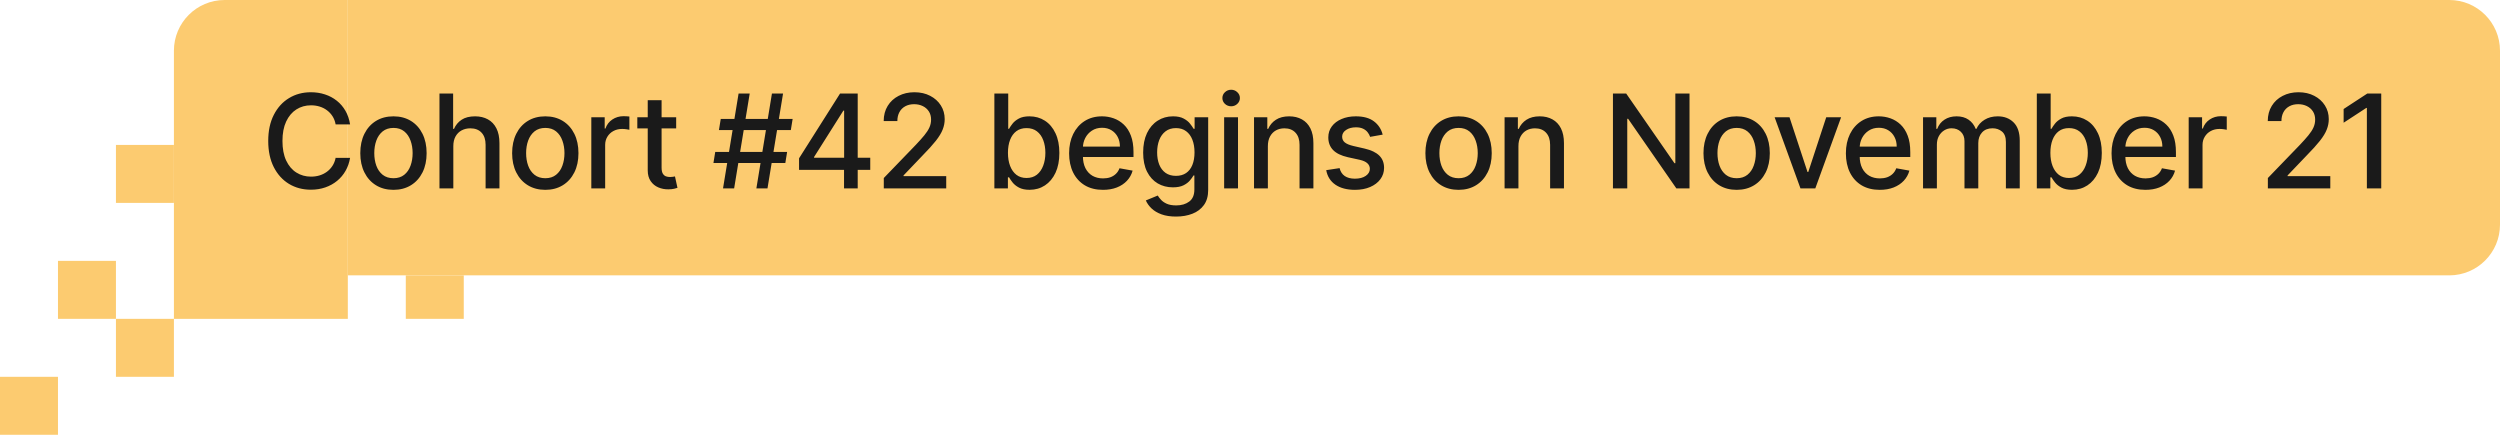
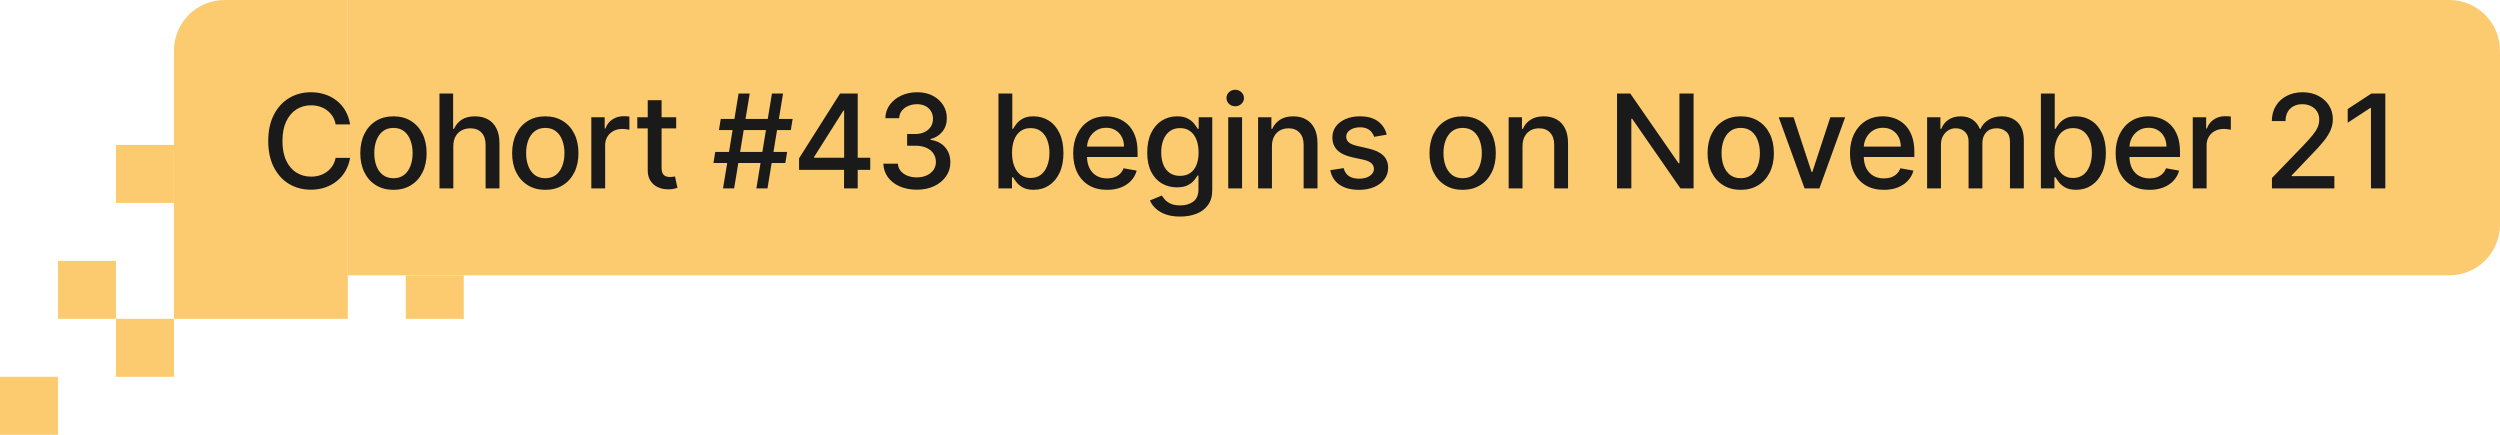
<svg xmlns="http://www.w3.org/2000/svg" width="345" height="60" viewBox="0 0 345 60" fill="none">
  <rect y="52" width="8" height="8" fill="#FCCB70" />
  <rect x="16" y="44" width="8" height="8" fill="#FCCB70" />
  <rect x="16" y="20" width="8" height="8" fill="#FCCB70" />
  <rect x="56" y="38" width="8" height="6" fill="#FCCB70" />
  <rect x="8" y="36" width="8" height="8" fill="#FCCB70" />
  <path d="M24 7C24 3.134 27.134 0 31 0H48V44H24V7Z" fill="#FCCB70" />
  <path d="M48 0H338C341.866 0 345 3.134 345 7V31C345 34.866 341.866 38 338 38H48V0Z" fill="#FCCB70" />
-   <path d="M48.311 17.166H46.317C46.24 16.74 46.097 16.365 45.889 16.041C45.68 15.717 45.424 15.443 45.121 15.217C44.819 14.991 44.48 14.82 44.105 14.705C43.734 14.59 43.34 14.533 42.923 14.533C42.168 14.533 41.493 14.722 40.896 15.102C40.304 15.481 39.835 16.037 39.49 16.77C39.149 17.503 38.979 18.398 38.979 19.454C38.979 20.52 39.149 21.419 39.49 22.152C39.835 22.885 40.306 23.439 40.903 23.814C41.499 24.189 42.17 24.376 42.916 24.376C43.33 24.376 43.722 24.321 44.092 24.21C44.467 24.095 44.806 23.927 45.109 23.705C45.411 23.484 45.667 23.213 45.876 22.893C46.089 22.57 46.236 22.199 46.317 21.781L48.311 21.788C48.205 22.431 47.998 23.023 47.691 23.565C47.389 24.102 46.999 24.566 46.521 24.958C46.048 25.346 45.507 25.646 44.898 25.859C44.288 26.072 43.624 26.179 42.903 26.179C41.77 26.179 40.76 25.91 39.874 25.374C38.987 24.832 38.288 24.059 37.777 23.053C37.27 22.048 37.016 20.848 37.016 19.454C37.016 18.057 37.272 16.857 37.783 15.856C38.295 14.85 38.994 14.079 39.88 13.542C40.766 13.001 41.774 12.73 42.903 12.73C43.598 12.73 44.246 12.83 44.847 13.03C45.452 13.227 45.995 13.516 46.477 13.9C46.958 14.279 47.356 14.744 47.672 15.293C47.987 15.839 48.2 16.463 48.311 17.166ZM54.297 26.198C53.376 26.198 52.573 25.987 51.887 25.565C51.201 25.143 50.668 24.553 50.289 23.795C49.91 23.036 49.72 22.15 49.72 21.136C49.72 20.117 49.91 19.227 50.289 18.464C50.668 17.701 51.201 17.109 51.887 16.687C52.573 16.265 53.376 16.054 54.297 16.054C55.217 16.054 56.02 16.265 56.707 16.687C57.393 17.109 57.925 17.701 58.305 18.464C58.684 19.227 58.873 20.117 58.873 21.136C58.873 22.15 58.684 23.036 58.305 23.795C57.925 24.553 57.393 25.143 56.707 25.565C56.02 25.987 55.217 26.198 54.297 26.198ZM54.303 24.594C54.9 24.594 55.394 24.436 55.786 24.121C56.178 23.805 56.468 23.386 56.655 22.861C56.847 22.337 56.943 21.76 56.943 21.129C56.943 20.503 56.847 19.928 56.655 19.403C56.468 18.875 56.178 18.451 55.786 18.131C55.394 17.812 54.9 17.652 54.303 17.652C53.702 17.652 53.204 17.812 52.807 18.131C52.415 18.451 52.123 18.875 51.932 19.403C51.744 19.928 51.651 20.503 51.651 21.129C51.651 21.76 51.744 22.337 51.932 22.861C52.123 23.386 52.415 23.805 52.807 24.121C53.204 24.436 53.702 24.594 54.303 24.594ZM62.558 20.171V26H60.647V12.909H62.532V17.78H62.654C62.884 17.251 63.236 16.832 63.709 16.521C64.182 16.209 64.799 16.054 65.562 16.054C66.236 16.054 66.824 16.192 67.326 16.47C67.834 16.746 68.226 17.16 68.503 17.709C68.784 18.255 68.924 18.937 68.924 19.755V26H67.013V19.985C67.013 19.265 66.828 18.707 66.457 18.31C66.087 17.91 65.571 17.709 64.91 17.709C64.459 17.709 64.054 17.805 63.696 17.997C63.342 18.189 63.063 18.47 62.858 18.841C62.658 19.207 62.558 19.651 62.558 20.171ZM75.251 26.198C74.33 26.198 73.527 25.987 72.841 25.565C72.155 25.143 71.622 24.553 71.243 23.795C70.864 23.036 70.674 22.15 70.674 21.136C70.674 20.117 70.864 19.227 71.243 18.464C71.622 17.701 72.155 17.109 72.841 16.687C73.527 16.265 74.33 16.054 75.251 16.054C76.171 16.054 76.974 16.265 77.66 16.687C78.347 17.109 78.879 17.701 79.258 18.464C79.638 19.227 79.827 20.117 79.827 21.136C79.827 22.15 79.638 23.036 79.258 23.795C78.879 24.553 78.347 25.143 77.66 25.565C76.974 25.987 76.171 26.198 75.251 26.198ZM75.257 24.594C75.854 24.594 76.348 24.436 76.74 24.121C77.132 23.805 77.422 23.386 77.609 22.861C77.801 22.337 77.897 21.76 77.897 21.129C77.897 20.503 77.801 19.928 77.609 19.403C77.422 18.875 77.132 18.451 76.74 18.131C76.348 17.812 75.854 17.652 75.257 17.652C74.656 17.652 74.158 17.812 73.761 18.131C73.369 18.451 73.077 18.875 72.886 19.403C72.698 19.928 72.604 20.503 72.604 21.129C72.604 21.76 72.698 22.337 72.886 22.861C73.077 23.386 73.369 23.805 73.761 24.121C74.158 24.436 74.656 24.594 75.257 24.594ZM81.601 26V16.182H83.448V17.741H83.55C83.729 17.213 84.045 16.798 84.496 16.495C84.952 16.188 85.468 16.035 86.043 16.035C86.162 16.035 86.303 16.039 86.465 16.048C86.631 16.056 86.761 16.067 86.855 16.079V17.908C86.778 17.886 86.642 17.863 86.446 17.837C86.25 17.808 86.054 17.793 85.858 17.793C85.406 17.793 85.003 17.889 84.65 18.08C84.3 18.268 84.023 18.53 83.819 18.866C83.614 19.199 83.512 19.578 83.512 20.004V26H81.601ZM93.312 16.182V17.716H87.949V16.182H93.312ZM89.387 13.829H91.299V23.117C91.299 23.488 91.354 23.767 91.465 23.954C91.576 24.138 91.718 24.264 91.893 24.332C92.072 24.396 92.266 24.428 92.475 24.428C92.628 24.428 92.762 24.417 92.877 24.396C92.992 24.374 93.082 24.357 93.146 24.345L93.491 25.923C93.38 25.966 93.222 26.009 93.018 26.051C92.814 26.098 92.558 26.124 92.251 26.128C91.748 26.136 91.279 26.047 90.845 25.859C90.41 25.672 90.058 25.382 89.79 24.99C89.522 24.598 89.387 24.106 89.387 23.514V13.829ZM104.379 26L106.527 12.909H108.061L105.913 26H104.379ZM98.454 22.497L98.703 20.963H108.623L108.374 22.497H98.454ZM99.777 26L101.924 12.909H103.459L101.311 26H99.777ZM99.214 17.946L99.463 16.412H109.384L109.135 17.946H99.214ZM110.27 23.443V21.845L115.927 12.909H117.187V15.261H116.388L112.341 21.666V21.768H120.095V23.443H110.27ZM116.477 26V22.957L116.49 22.229V12.909H118.363V26H116.477ZM121.963 26V24.568L126.392 19.979C126.865 19.48 127.255 19.043 127.562 18.668C127.873 18.289 128.105 17.929 128.259 17.588C128.412 17.247 128.489 16.885 128.489 16.501C128.489 16.067 128.387 15.692 128.182 15.376C127.978 15.057 127.698 14.812 127.345 14.641C126.991 14.467 126.593 14.379 126.149 14.379C125.681 14.379 125.272 14.475 124.922 14.667C124.573 14.859 124.304 15.129 124.117 15.479C123.929 15.828 123.835 16.237 123.835 16.706H121.95C121.95 15.909 122.133 15.212 122.5 14.616C122.866 14.019 123.369 13.557 124.008 13.229C124.647 12.896 125.374 12.73 126.188 12.73C127.01 12.73 127.735 12.894 128.361 13.222C128.992 13.546 129.484 13.989 129.838 14.552C130.191 15.11 130.368 15.741 130.368 16.444C130.368 16.93 130.277 17.405 130.093 17.869C129.914 18.334 129.601 18.852 129.154 19.423C128.706 19.989 128.084 20.678 127.287 21.487L124.686 24.21V24.306H130.579V26H121.963ZM137.224 26V12.909H139.136V17.773H139.251C139.361 17.569 139.521 17.332 139.73 17.064C139.939 16.796 140.229 16.561 140.599 16.361C140.97 16.156 141.46 16.054 142.069 16.054C142.862 16.054 143.569 16.254 144.192 16.655C144.814 17.055 145.302 17.633 145.655 18.387C146.013 19.141 146.192 20.049 146.192 21.11C146.192 22.171 146.015 23.081 145.662 23.84C145.308 24.594 144.822 25.175 144.204 25.584C143.587 25.989 142.881 26.192 142.089 26.192C141.492 26.192 141.004 26.092 140.625 25.891C140.25 25.691 139.956 25.457 139.743 25.188C139.53 24.92 139.366 24.681 139.251 24.472H139.091V26H137.224ZM139.097 21.091C139.097 21.781 139.197 22.386 139.398 22.906C139.598 23.426 139.888 23.833 140.267 24.127C140.646 24.417 141.111 24.562 141.66 24.562C142.231 24.562 142.709 24.41 143.092 24.108C143.476 23.801 143.765 23.386 143.962 22.861C144.162 22.337 144.262 21.747 144.262 21.091C144.262 20.443 144.164 19.861 143.968 19.346C143.776 18.83 143.486 18.423 143.099 18.125C142.715 17.827 142.236 17.678 141.66 17.678C141.106 17.678 140.638 17.82 140.254 18.106C139.875 18.391 139.587 18.79 139.391 19.301C139.195 19.812 139.097 20.409 139.097 21.091ZM152.21 26.198C151.243 26.198 150.41 25.991 149.711 25.578C149.016 25.16 148.479 24.575 148.1 23.82C147.725 23.062 147.537 22.173 147.537 21.155C147.537 20.149 147.725 19.263 148.1 18.496C148.479 17.729 149.008 17.13 149.685 16.7C150.367 16.269 151.164 16.054 152.076 16.054C152.63 16.054 153.167 16.146 153.687 16.329C154.206 16.512 154.673 16.8 155.086 17.192C155.5 17.584 155.826 18.093 156.064 18.72C156.303 19.342 156.422 20.098 156.422 20.989V21.666H148.618V20.234H154.549C154.549 19.732 154.447 19.286 154.243 18.898C154.038 18.506 153.75 18.197 153.38 17.972C153.013 17.746 152.583 17.633 152.089 17.633C151.552 17.633 151.083 17.765 150.682 18.029C150.286 18.289 149.979 18.63 149.762 19.052C149.549 19.47 149.442 19.923 149.442 20.413V21.532C149.442 22.188 149.557 22.746 149.787 23.207C150.022 23.667 150.348 24.018 150.765 24.261C151.183 24.5 151.671 24.619 152.229 24.619C152.591 24.619 152.922 24.568 153.22 24.466C153.518 24.359 153.776 24.202 153.993 23.993C154.211 23.784 154.377 23.526 154.492 23.22L156.301 23.546C156.156 24.078 155.896 24.545 155.521 24.945C155.15 25.342 154.684 25.651 154.121 25.872C153.563 26.09 152.926 26.198 152.21 26.198ZM162.299 29.886C161.52 29.886 160.848 29.784 160.286 29.579C159.728 29.375 159.272 29.104 158.918 28.768C158.564 28.431 158.3 28.062 158.125 27.662L159.768 26.984C159.883 27.172 160.037 27.37 160.228 27.579C160.424 27.792 160.689 27.973 161.021 28.122C161.358 28.271 161.79 28.346 162.319 28.346C163.043 28.346 163.642 28.169 164.115 27.815C164.588 27.466 164.824 26.908 164.824 26.141V24.21H164.703C164.588 24.419 164.422 24.651 164.204 24.907C163.991 25.163 163.697 25.384 163.322 25.572C162.947 25.759 162.459 25.853 161.858 25.853C161.083 25.853 160.384 25.672 159.762 25.31C159.144 24.943 158.654 24.404 158.292 23.692C157.934 22.977 157.755 22.097 157.755 21.053C157.755 20.009 157.932 19.114 158.285 18.368C158.643 17.622 159.133 17.051 159.755 16.655C160.378 16.254 161.083 16.054 161.871 16.054C162.481 16.054 162.973 16.156 163.348 16.361C163.723 16.561 164.015 16.796 164.223 17.064C164.436 17.332 164.601 17.569 164.716 17.773H164.856V16.182H166.729V26.217C166.729 27.061 166.533 27.754 166.141 28.295C165.749 28.836 165.218 29.236 164.549 29.496C163.885 29.756 163.135 29.886 162.299 29.886ZM162.28 24.268C162.83 24.268 163.294 24.14 163.674 23.884C164.057 23.624 164.347 23.254 164.543 22.772C164.743 22.286 164.843 21.704 164.843 21.027C164.843 20.366 164.745 19.785 164.549 19.282C164.353 18.779 164.066 18.387 163.686 18.106C163.307 17.82 162.838 17.678 162.28 17.678C161.705 17.678 161.226 17.827 160.842 18.125C160.458 18.419 160.169 18.82 159.973 19.327C159.781 19.834 159.685 20.401 159.685 21.027C159.685 21.671 159.783 22.235 159.979 22.721C160.175 23.207 160.465 23.586 160.848 23.859C161.236 24.131 161.713 24.268 162.28 24.268ZM168.932 26V16.182H170.844V26H168.932ZM169.898 14.667C169.565 14.667 169.28 14.556 169.041 14.335C168.807 14.109 168.689 13.84 168.689 13.529C168.689 13.214 168.807 12.945 169.041 12.724C169.28 12.498 169.565 12.385 169.898 12.385C170.23 12.385 170.513 12.498 170.748 12.724C170.986 12.945 171.106 13.214 171.106 13.529C171.106 13.84 170.986 14.109 170.748 14.335C170.513 14.556 170.23 14.667 169.898 14.667ZM174.966 20.171V26H173.055V16.182H174.889V17.78H175.011C175.237 17.26 175.59 16.842 176.072 16.527C176.558 16.212 177.169 16.054 177.906 16.054C178.575 16.054 179.161 16.195 179.664 16.476C180.167 16.753 180.557 17.166 180.834 17.716C181.111 18.266 181.249 18.945 181.249 19.755V26H179.338V19.985C179.338 19.273 179.153 18.717 178.782 18.317C178.411 17.912 177.902 17.709 177.254 17.709C176.811 17.709 176.417 17.805 176.072 17.997C175.731 18.189 175.46 18.47 175.26 18.841C175.064 19.207 174.966 19.651 174.966 20.171ZM190.81 18.579L189.078 18.886C189.005 18.664 188.89 18.453 188.732 18.253C188.579 18.053 188.37 17.889 188.106 17.761C187.842 17.633 187.511 17.569 187.115 17.569C186.574 17.569 186.122 17.69 185.76 17.933C185.398 18.172 185.217 18.481 185.217 18.86C185.217 19.188 185.338 19.452 185.581 19.653C185.824 19.853 186.216 20.017 186.757 20.145L188.317 20.503C189.22 20.712 189.894 21.033 190.337 21.468C190.78 21.903 191.002 22.467 191.002 23.162C191.002 23.75 190.831 24.274 190.49 24.734C190.154 25.19 189.683 25.548 189.078 25.808C188.477 26.068 187.78 26.198 186.987 26.198C185.888 26.198 184.991 25.964 184.296 25.495C183.602 25.022 183.176 24.351 183.018 23.482L184.865 23.2C184.98 23.682 185.217 24.046 185.575 24.293C185.933 24.536 186.399 24.658 186.975 24.658C187.601 24.658 188.102 24.528 188.477 24.268C188.852 24.004 189.039 23.682 189.039 23.303C189.039 22.996 188.924 22.738 188.694 22.529C188.468 22.32 188.121 22.163 187.652 22.056L185.99 21.692C185.074 21.483 184.396 21.151 183.958 20.695C183.523 20.239 183.306 19.661 183.306 18.962C183.306 18.383 183.467 17.876 183.791 17.441C184.115 17.006 184.563 16.668 185.134 16.425C185.705 16.178 186.359 16.054 187.096 16.054C188.157 16.054 188.992 16.284 189.602 16.744C190.211 17.2 190.614 17.812 190.81 18.579ZM201.282 26.198C200.362 26.198 199.559 25.987 198.872 25.565C198.186 25.143 197.654 24.553 197.274 23.795C196.895 23.036 196.706 22.15 196.706 21.136C196.706 20.117 196.895 19.227 197.274 18.464C197.654 17.701 198.186 17.109 198.872 16.687C199.559 16.265 200.362 16.054 201.282 16.054C202.203 16.054 203.006 16.265 203.692 16.687C204.378 17.109 204.911 17.701 205.29 18.464C205.669 19.227 205.859 20.117 205.859 21.136C205.859 22.15 205.669 23.036 205.29 23.795C204.911 24.553 204.378 25.143 203.692 25.565C203.006 25.987 202.203 26.198 201.282 26.198ZM201.289 24.594C201.885 24.594 202.38 24.436 202.772 24.121C203.164 23.805 203.453 23.386 203.641 22.861C203.833 22.337 203.929 21.76 203.929 21.129C203.929 20.503 203.833 19.928 203.641 19.403C203.453 18.875 203.164 18.451 202.772 18.131C202.38 17.812 201.885 17.652 201.289 17.652C200.688 17.652 200.189 17.812 199.793 18.131C199.401 18.451 199.109 18.875 198.917 19.403C198.73 19.928 198.636 20.503 198.636 21.129C198.636 21.76 198.73 22.337 198.917 22.861C199.109 23.386 199.401 23.805 199.793 24.121C200.189 24.436 200.688 24.594 201.289 24.594ZM209.544 20.171V26H207.632V16.182H209.467V17.78H209.588C209.814 17.26 210.168 16.842 210.649 16.527C211.135 16.212 211.747 16.054 212.484 16.054C213.153 16.054 213.739 16.195 214.242 16.476C214.745 16.753 215.134 17.166 215.411 17.716C215.688 18.266 215.827 18.945 215.827 19.755V26H213.916V19.985C213.916 19.273 213.73 18.717 213.36 18.317C212.989 17.912 212.48 17.709 211.832 17.709C211.389 17.709 210.995 17.805 210.649 17.997C210.308 18.189 210.038 18.47 209.838 18.841C209.642 19.207 209.544 19.651 209.544 20.171ZM233.153 12.909V26H231.338L224.684 16.399H224.562V26H222.587V12.909H224.415L231.076 22.523H231.197V12.909H233.153ZM239.657 26.198C238.736 26.198 237.933 25.987 237.247 25.565C236.561 25.143 236.028 24.553 235.649 23.795C235.27 23.036 235.08 22.15 235.08 21.136C235.08 20.117 235.27 19.227 235.649 18.464C236.028 17.701 236.561 17.109 237.247 16.687C237.933 16.265 238.736 16.054 239.657 16.054C240.577 16.054 241.38 16.265 242.067 16.687C242.753 17.109 243.285 17.701 243.665 18.464C244.044 19.227 244.233 20.117 244.233 21.136C244.233 22.15 244.044 23.036 243.665 23.795C243.285 24.553 242.753 25.143 242.067 25.565C241.38 25.987 240.577 26.198 239.657 26.198ZM239.663 24.594C240.26 24.594 240.754 24.436 241.146 24.121C241.538 23.805 241.828 23.386 242.015 22.861C242.207 22.337 242.303 21.76 242.303 21.129C242.303 20.503 242.207 19.928 242.015 19.403C241.828 18.875 241.538 18.451 241.146 18.131C240.754 17.812 240.26 17.652 239.663 17.652C239.062 17.652 238.564 17.812 238.167 18.131C237.775 18.451 237.483 18.875 237.292 19.403C237.104 19.928 237.01 20.503 237.01 21.129C237.01 21.76 237.104 22.337 237.292 22.861C237.483 23.386 237.775 23.805 238.167 24.121C238.564 24.436 239.062 24.594 239.663 24.594ZM254.072 16.182L250.512 26H248.466L244.899 16.182H246.951L249.438 23.737H249.54L252.02 16.182H254.072ZM259.406 26.198C258.438 26.198 257.605 25.991 256.906 25.578C256.212 25.16 255.675 24.575 255.296 23.82C254.921 23.062 254.733 22.173 254.733 21.155C254.733 20.149 254.921 19.263 255.296 18.496C255.675 17.729 256.203 17.13 256.881 16.7C257.563 16.269 258.359 16.054 259.271 16.054C259.825 16.054 260.362 16.146 260.882 16.329C261.402 16.512 261.869 16.8 262.282 17.192C262.695 17.584 263.021 18.093 263.26 18.72C263.499 19.342 263.618 20.098 263.618 20.989V21.666H255.813V20.234H261.745C261.745 19.732 261.643 19.286 261.438 18.898C261.234 18.506 260.946 18.197 260.575 17.972C260.209 17.746 259.779 17.633 259.284 17.633C258.747 17.633 258.279 17.765 257.878 18.029C257.482 18.289 257.175 18.63 256.957 19.052C256.744 19.47 256.638 19.923 256.638 20.413V21.532C256.638 22.188 256.753 22.746 256.983 23.207C257.217 23.667 257.543 24.018 257.961 24.261C258.379 24.5 258.867 24.619 259.425 24.619C259.787 24.619 260.117 24.568 260.416 24.466C260.714 24.359 260.972 24.202 261.189 23.993C261.406 23.784 261.573 23.526 261.688 23.22L263.497 23.546C263.352 24.078 263.092 24.545 262.717 24.945C262.346 25.342 261.879 25.651 261.317 25.872C260.759 26.09 260.122 26.198 259.406 26.198ZM265.379 26V16.182H267.213V17.78H267.335C267.539 17.239 267.874 16.817 268.338 16.514C268.803 16.207 269.359 16.054 270.006 16.054C270.663 16.054 271.212 16.207 271.656 16.514C272.103 16.821 272.433 17.243 272.646 17.78H272.749C272.983 17.256 273.356 16.838 273.867 16.527C274.379 16.212 274.988 16.054 275.695 16.054C276.586 16.054 277.312 16.333 277.875 16.891C278.442 17.45 278.725 18.291 278.725 19.416V26H276.814V19.595C276.814 18.93 276.633 18.449 276.271 18.151C275.908 17.852 275.476 17.703 274.973 17.703C274.351 17.703 273.867 17.895 273.522 18.278C273.177 18.658 273.004 19.146 273.004 19.742V26H271.099V19.474C271.099 18.941 270.933 18.513 270.601 18.189C270.268 17.865 269.836 17.703 269.303 17.703C268.941 17.703 268.607 17.799 268.3 17.991C267.997 18.178 267.752 18.44 267.565 18.777C267.381 19.114 267.29 19.504 267.29 19.947V26H265.379ZM281.08 26V12.909H282.991V17.773H283.106C283.217 17.569 283.377 17.332 283.586 17.064C283.795 16.796 284.084 16.561 284.455 16.361C284.826 16.156 285.316 16.054 285.925 16.054C286.718 16.054 287.425 16.254 288.047 16.655C288.67 17.055 289.158 17.633 289.511 18.387C289.869 19.141 290.048 20.049 290.048 21.11C290.048 22.171 289.871 23.081 289.518 23.84C289.164 24.594 288.678 25.175 288.06 25.584C287.442 25.989 286.737 26.192 285.945 26.192C285.348 26.192 284.86 26.092 284.481 25.891C284.106 25.691 283.812 25.457 283.599 25.188C283.386 24.92 283.221 24.681 283.106 24.472H282.947V26H281.08ZM282.953 21.091C282.953 21.781 283.053 22.386 283.253 22.906C283.454 23.426 283.744 23.833 284.123 24.127C284.502 24.417 284.967 24.562 285.516 24.562C286.087 24.562 286.565 24.41 286.948 24.108C287.332 23.801 287.621 23.386 287.817 22.861C288.018 22.337 288.118 21.747 288.118 21.091C288.118 20.443 288.02 19.861 287.824 19.346C287.632 18.83 287.342 18.423 286.954 18.125C286.571 17.827 286.092 17.678 285.516 17.678C284.962 17.678 284.494 17.82 284.11 18.106C283.731 18.391 283.443 18.79 283.247 19.301C283.051 19.812 282.953 20.409 282.953 21.091ZM296.066 26.198C295.099 26.198 294.265 25.991 293.567 25.578C292.872 25.16 292.335 24.575 291.956 23.82C291.581 23.062 291.393 22.173 291.393 21.155C291.393 20.149 291.581 19.263 291.956 18.496C292.335 17.729 292.863 17.13 293.541 16.7C294.223 16.269 295.02 16.054 295.932 16.054C296.486 16.054 297.023 16.146 297.542 16.329C298.062 16.512 298.529 16.8 298.942 17.192C299.356 17.584 299.682 18.093 299.92 18.72C300.159 19.342 300.278 20.098 300.278 20.989V21.666H292.474V20.234H298.405C298.405 19.732 298.303 19.286 298.099 18.898C297.894 18.506 297.606 18.197 297.236 17.972C296.869 17.746 296.439 17.633 295.944 17.633C295.407 17.633 294.939 17.765 294.538 18.029C294.142 18.289 293.835 18.63 293.618 19.052C293.405 19.47 293.298 19.923 293.298 20.413V21.532C293.298 22.188 293.413 22.746 293.643 23.207C293.878 23.667 294.204 24.018 294.621 24.261C295.039 24.5 295.527 24.619 296.085 24.619C296.447 24.619 296.778 24.568 297.076 24.466C297.374 24.359 297.632 24.202 297.849 23.993C298.067 23.784 298.233 23.526 298.348 23.22L300.157 23.546C300.012 24.078 299.752 24.545 299.377 24.945C299.006 25.342 298.54 25.651 297.977 25.872C297.419 26.09 296.782 26.198 296.066 26.198ZM302.039 26V16.182H303.886V17.741H303.988C304.167 17.213 304.483 16.798 304.934 16.495C305.39 16.188 305.906 16.035 306.481 16.035C306.601 16.035 306.741 16.039 306.903 16.048C307.069 16.056 307.199 16.067 307.293 16.079V17.908C307.216 17.886 307.08 17.863 306.884 17.837C306.688 17.808 306.492 17.793 306.296 17.793C305.844 17.793 305.441 17.889 305.088 18.08C304.738 18.268 304.461 18.53 304.257 18.866C304.052 19.199 303.95 19.578 303.95 20.004V26H302.039ZM312.965 26V24.568L317.395 19.979C317.868 19.48 318.258 19.043 318.565 18.668C318.876 18.289 319.108 17.929 319.261 17.588C319.415 17.247 319.491 16.885 319.491 16.501C319.491 16.067 319.389 15.692 319.185 15.376C318.98 15.057 318.701 14.812 318.347 14.641C317.993 14.467 317.595 14.379 317.152 14.379C316.683 14.379 316.274 14.475 315.925 14.667C315.575 14.859 315.307 15.129 315.119 15.479C314.932 15.828 314.838 16.237 314.838 16.706H312.952C312.952 15.909 313.136 15.212 313.502 14.616C313.868 14.019 314.371 13.557 315.011 13.229C315.65 12.896 316.376 12.73 317.19 12.73C318.013 12.73 318.737 12.894 319.364 13.222C319.994 13.546 320.486 13.989 320.84 14.552C321.194 15.11 321.371 15.741 321.371 16.444C321.371 16.93 321.279 17.405 321.096 17.869C320.917 18.334 320.604 18.852 320.156 19.423C319.709 19.989 319.087 20.678 318.29 21.487L315.688 24.21V24.306H321.582V26H312.965ZM328.611 12.909V26H326.629V14.891H326.553L323.42 16.936V15.044L326.687 12.909H328.611Z" fill="#1A1A1A" />
+   <path d="M48.311 17.166H46.317C46.24 16.74 46.097 16.365 45.889 16.041C45.68 15.717 45.424 15.443 45.121 15.217C44.819 14.991 44.48 14.82 44.105 14.705C43.734 14.59 43.34 14.533 42.923 14.533C42.168 14.533 41.493 14.722 40.896 15.102C40.304 15.481 39.835 16.037 39.49 16.77C39.149 17.503 38.979 18.398 38.979 19.454C38.979 20.52 39.149 21.419 39.49 22.152C39.835 22.885 40.306 23.439 40.903 23.814C41.499 24.189 42.17 24.376 42.916 24.376C43.33 24.376 43.722 24.321 44.092 24.21C44.467 24.095 44.806 23.927 45.109 23.705C45.411 23.484 45.667 23.213 45.876 22.893C46.089 22.57 46.236 22.199 46.317 21.781L48.311 21.788C48.205 22.431 47.998 23.023 47.691 23.565C47.389 24.102 46.999 24.566 46.521 24.958C46.048 25.346 45.507 25.646 44.898 25.859C44.288 26.072 43.624 26.179 42.903 26.179C41.77 26.179 40.76 25.91 39.874 25.374C38.987 24.832 38.288 24.059 37.777 23.053C37.27 22.048 37.016 20.848 37.016 19.454C37.016 18.057 37.272 16.857 37.783 15.856C38.295 14.85 38.994 14.079 39.88 13.542C40.766 13.001 41.774 12.73 42.903 12.73C43.598 12.73 44.246 12.83 44.847 13.03C45.452 13.227 45.995 13.516 46.477 13.9C46.958 14.279 47.356 14.744 47.672 15.293C47.987 15.839 48.2 16.463 48.311 17.166ZM54.297 26.198C53.376 26.198 52.573 25.987 51.887 25.565C51.201 25.143 50.668 24.553 50.289 23.795C49.91 23.036 49.72 22.15 49.72 21.136C49.72 20.117 49.91 19.227 50.289 18.464C50.668 17.701 51.201 17.109 51.887 16.687C52.573 16.265 53.376 16.054 54.297 16.054C55.217 16.054 56.02 16.265 56.707 16.687C57.393 17.109 57.925 17.701 58.305 18.464C58.684 19.227 58.873 20.117 58.873 21.136C58.873 22.15 58.684 23.036 58.305 23.795C57.925 24.553 57.393 25.143 56.707 25.565C56.02 25.987 55.217 26.198 54.297 26.198ZM54.303 24.594C54.9 24.594 55.394 24.436 55.786 24.121C56.178 23.805 56.468 23.386 56.655 22.861C56.847 22.337 56.943 21.76 56.943 21.129C56.943 20.503 56.847 19.928 56.655 19.403C56.468 18.875 56.178 18.451 55.786 18.131C55.394 17.812 54.9 17.652 54.303 17.652C53.702 17.652 53.204 17.812 52.807 18.131C52.415 18.451 52.123 18.875 51.932 19.403C51.744 19.928 51.651 20.503 51.651 21.129C51.651 21.76 51.744 22.337 51.932 22.861C52.123 23.386 52.415 23.805 52.807 24.121C53.204 24.436 53.702 24.594 54.303 24.594ZM62.558 20.171V26H60.647V12.909H62.532V17.78H62.654C62.884 17.251 63.236 16.832 63.709 16.521C64.182 16.209 64.799 16.054 65.562 16.054C66.236 16.054 66.824 16.192 67.326 16.47C67.834 16.746 68.226 17.16 68.503 17.709C68.784 18.255 68.924 18.937 68.924 19.755V26H67.013V19.985C67.013 19.265 66.828 18.707 66.457 18.31C66.087 17.91 65.571 17.709 64.91 17.709C64.459 17.709 64.054 17.805 63.696 17.997C63.342 18.189 63.063 18.47 62.858 18.841C62.658 19.207 62.558 19.651 62.558 20.171ZM75.251 26.198C74.33 26.198 73.527 25.987 72.841 25.565C72.155 25.143 71.622 24.553 71.243 23.795C70.864 23.036 70.674 22.15 70.674 21.136C70.674 20.117 70.864 19.227 71.243 18.464C71.622 17.701 72.155 17.109 72.841 16.687C73.527 16.265 74.33 16.054 75.251 16.054C76.171 16.054 76.974 16.265 77.66 16.687C78.347 17.109 78.879 17.701 79.258 18.464C79.638 19.227 79.827 20.117 79.827 21.136C79.827 22.15 79.638 23.036 79.258 23.795C78.879 24.553 78.347 25.143 77.66 25.565C76.974 25.987 76.171 26.198 75.251 26.198ZM75.257 24.594C75.854 24.594 76.348 24.436 76.74 24.121C77.132 23.805 77.422 23.386 77.609 22.861C77.801 22.337 77.897 21.76 77.897 21.129C77.897 20.503 77.801 19.928 77.609 19.403C77.422 18.875 77.132 18.451 76.74 18.131C76.348 17.812 75.854 17.652 75.257 17.652C74.656 17.652 74.158 17.812 73.761 18.131C73.369 18.451 73.077 18.875 72.886 19.403C72.698 19.928 72.604 20.503 72.604 21.129C72.604 21.76 72.698 22.337 72.886 22.861C73.077 23.386 73.369 23.805 73.761 24.121C74.158 24.436 74.656 24.594 75.257 24.594ZM81.601 26V16.182H83.448V17.741H83.55C83.729 17.213 84.045 16.798 84.496 16.495C84.952 16.188 85.468 16.035 86.043 16.035C86.162 16.035 86.303 16.039 86.465 16.048C86.631 16.056 86.761 16.067 86.855 16.079V17.908C86.778 17.886 86.642 17.863 86.446 17.837C86.25 17.808 86.054 17.793 85.858 17.793C85.406 17.793 85.003 17.889 84.65 18.08C84.3 18.268 84.023 18.53 83.819 18.866C83.614 19.199 83.512 19.578 83.512 20.004V26H81.601ZM93.312 16.182V17.716H87.949V16.182H93.312ZM89.387 13.829H91.299V23.117C91.299 23.488 91.354 23.767 91.465 23.954C91.576 24.138 91.718 24.264 91.893 24.332C92.072 24.396 92.266 24.428 92.475 24.428C92.628 24.428 92.762 24.417 92.877 24.396C92.992 24.374 93.082 24.357 93.146 24.345L93.491 25.923C93.38 25.966 93.222 26.009 93.018 26.051C92.814 26.098 92.558 26.124 92.251 26.128C91.748 26.136 91.279 26.047 90.845 25.859C90.41 25.672 90.058 25.382 89.79 24.99C89.522 24.598 89.387 24.106 89.387 23.514V13.829ZM104.379 26L106.527 12.909H108.061L105.913 26H104.379ZM98.454 22.497L98.703 20.963H108.623L108.374 22.497H98.454ZM99.777 26L101.924 12.909H103.459L101.311 26H99.777ZM99.214 17.946L99.463 16.412H109.384L109.135 17.946H99.214ZM110.27 23.443V21.845L115.927 12.909H117.187V15.261H116.388L112.341 21.666V21.768H120.095V23.443H110.27ZM116.477 26V22.957L116.49 22.229V12.909H118.363V26H116.477ZM126.52 26.179C125.642 26.179 124.858 26.028 124.168 25.725C123.482 25.423 122.938 25.003 122.538 24.466C122.142 23.925 121.929 23.298 121.899 22.587H123.906C123.931 22.974 124.061 23.311 124.296 23.597C124.534 23.878 124.845 24.095 125.229 24.249C125.612 24.402 126.039 24.479 126.507 24.479C127.023 24.479 127.479 24.389 127.875 24.21C128.276 24.031 128.589 23.782 128.815 23.462C129.041 23.139 129.154 22.766 129.154 22.344C129.154 21.905 129.041 21.519 128.815 21.187C128.593 20.85 128.267 20.586 127.837 20.394C127.411 20.202 126.895 20.107 126.29 20.107H125.184V18.496H126.29C126.776 18.496 127.202 18.408 127.568 18.234C127.939 18.059 128.229 17.816 128.438 17.505C128.647 17.19 128.751 16.821 128.751 16.399C128.751 15.994 128.659 15.643 128.476 15.345C128.297 15.042 128.041 14.805 127.709 14.635C127.381 14.464 126.993 14.379 126.546 14.379C126.12 14.379 125.721 14.458 125.35 14.616C124.984 14.769 124.686 14.991 124.455 15.28C124.225 15.566 124.102 15.909 124.085 16.31H122.174C122.195 15.602 122.404 14.98 122.8 14.443C123.201 13.906 123.729 13.486 124.385 13.184C125.041 12.881 125.77 12.73 126.571 12.73C127.411 12.73 128.135 12.894 128.745 13.222C129.358 13.546 129.831 13.979 130.164 14.52C130.5 15.061 130.666 15.653 130.662 16.297C130.666 17.03 130.462 17.652 130.049 18.163C129.639 18.675 129.094 19.018 128.412 19.192V19.295C129.281 19.427 129.955 19.772 130.432 20.33C130.914 20.889 131.152 21.581 131.148 22.408C131.152 23.128 130.952 23.773 130.547 24.345C130.147 24.916 129.599 25.365 128.904 25.693C128.21 26.017 127.415 26.179 126.52 26.179ZM137.787 26V12.909H139.698V17.773H139.813C139.924 17.569 140.084 17.332 140.292 17.064C140.501 16.796 140.791 16.561 141.162 16.361C141.533 16.156 142.023 16.054 142.632 16.054C143.425 16.054 144.132 16.254 144.754 16.655C145.376 17.055 145.864 17.633 146.218 18.387C146.576 19.141 146.755 20.049 146.755 21.11C146.755 22.171 146.578 23.081 146.224 23.84C145.871 24.594 145.385 25.175 144.767 25.584C144.149 25.989 143.444 26.192 142.651 26.192C142.055 26.192 141.567 26.092 141.187 25.891C140.812 25.691 140.518 25.457 140.305 25.188C140.092 24.92 139.928 24.681 139.813 24.472H139.653V26H137.787ZM139.66 21.091C139.66 21.781 139.76 22.386 139.96 22.906C140.16 23.426 140.45 23.833 140.829 24.127C141.209 24.417 141.673 24.562 142.223 24.562C142.794 24.562 143.271 24.41 143.655 24.108C144.038 23.801 144.328 23.386 144.524 22.861C144.724 22.337 144.824 21.747 144.824 21.091C144.824 20.443 144.726 19.861 144.53 19.346C144.339 18.83 144.049 18.423 143.661 18.125C143.278 17.827 142.798 17.678 142.223 17.678C141.669 17.678 141.2 17.82 140.817 18.106C140.437 18.391 140.15 18.79 139.954 19.301C139.758 19.812 139.66 20.409 139.66 21.091ZM152.773 26.198C151.805 26.198 150.972 25.991 150.273 25.578C149.579 25.16 149.042 24.575 148.662 23.82C148.287 23.062 148.1 22.173 148.1 21.155C148.1 20.149 148.287 19.263 148.662 18.496C149.042 17.729 149.57 17.13 150.248 16.7C150.929 16.269 151.726 16.054 152.638 16.054C153.192 16.054 153.729 16.146 154.249 16.329C154.769 16.512 155.236 16.8 155.649 17.192C156.062 17.584 156.388 18.093 156.627 18.72C156.866 19.342 156.985 20.098 156.985 20.989V21.666H149.18V20.234H155.112C155.112 19.732 155.01 19.286 154.805 18.898C154.601 18.506 154.313 18.197 153.942 17.972C153.576 17.746 153.145 17.633 152.651 17.633C152.114 17.633 151.645 17.765 151.245 18.029C150.849 18.289 150.542 18.63 150.324 19.052C150.111 19.47 150.005 19.923 150.005 20.413V21.532C150.005 22.188 150.12 22.746 150.35 23.207C150.584 23.667 150.91 24.018 151.328 24.261C151.746 24.5 152.233 24.619 152.792 24.619C153.154 24.619 153.484 24.568 153.782 24.466C154.081 24.359 154.339 24.202 154.556 23.993C154.773 23.784 154.939 23.526 155.054 23.22L156.863 23.546C156.719 24.078 156.459 24.545 156.084 24.945C155.713 25.342 155.246 25.651 154.684 25.872C154.125 26.09 153.488 26.198 152.773 26.198ZM162.862 29.886C162.082 29.886 161.411 29.784 160.848 29.579C160.29 29.375 159.834 29.104 159.481 28.768C159.127 28.431 158.863 28.062 158.688 27.662L160.331 26.984C160.446 27.172 160.599 27.37 160.791 27.579C160.987 27.792 161.251 27.973 161.583 28.122C161.92 28.271 162.353 28.346 162.881 28.346C163.606 28.346 164.204 28.169 164.677 27.815C165.15 27.466 165.387 26.908 165.387 26.141V24.21H165.265C165.15 24.419 164.984 24.651 164.767 24.907C164.554 25.163 164.26 25.384 163.885 25.572C163.51 25.759 163.022 25.853 162.421 25.853C161.645 25.853 160.946 25.672 160.324 25.31C159.706 24.943 159.216 24.404 158.854 23.692C158.496 22.977 158.317 22.097 158.317 21.053C158.317 20.009 158.494 19.114 158.848 18.368C159.206 17.622 159.696 17.051 160.318 16.655C160.94 16.254 161.645 16.054 162.434 16.054C163.043 16.054 163.535 16.156 163.91 16.361C164.285 16.561 164.577 16.796 164.786 17.064C164.999 17.332 165.163 17.569 165.278 17.773H165.419V16.182H167.292V26.217C167.292 27.061 167.096 27.754 166.704 28.295C166.311 28.836 165.781 29.236 165.112 29.496C164.447 29.756 163.697 29.886 162.862 29.886ZM162.843 24.268C163.392 24.268 163.857 24.14 164.236 23.884C164.62 23.624 164.909 23.254 165.106 22.772C165.306 22.286 165.406 21.704 165.406 21.027C165.406 20.366 165.308 19.785 165.112 19.282C164.916 18.779 164.628 18.387 164.249 18.106C163.87 17.82 163.401 17.678 162.843 17.678C162.267 17.678 161.788 17.827 161.405 18.125C161.021 18.419 160.731 18.82 160.535 19.327C160.343 19.834 160.248 20.401 160.248 21.027C160.248 21.671 160.346 22.235 160.542 22.721C160.738 23.207 161.027 23.586 161.411 23.859C161.799 24.131 162.276 24.268 162.843 24.268ZM169.495 26V16.182H171.406V26H169.495ZM170.46 14.667C170.128 14.667 169.842 14.556 169.603 14.335C169.369 14.109 169.252 13.84 169.252 13.529C169.252 13.214 169.369 12.945 169.603 12.724C169.842 12.498 170.128 12.385 170.46 12.385C170.792 12.385 171.076 12.498 171.31 12.724C171.549 12.945 171.668 13.214 171.668 13.529C171.668 13.84 171.549 14.109 171.31 14.335C171.076 14.556 170.792 14.667 170.46 14.667ZM175.528 20.171V26H173.617V16.182H175.452V17.78H175.573C175.799 17.26 176.153 16.842 176.634 16.527C177.12 16.212 177.732 16.054 178.469 16.054C179.138 16.054 179.724 16.195 180.227 16.476C180.729 16.753 181.119 17.166 181.396 17.716C181.673 18.266 181.812 18.945 181.812 19.755V26H179.901V19.985C179.901 19.273 179.715 18.717 179.344 18.317C178.974 17.912 178.465 17.709 177.817 17.709C177.374 17.709 176.979 17.805 176.634 17.997C176.293 18.189 176.023 18.47 175.822 18.841C175.626 19.207 175.528 19.651 175.528 20.171ZM191.372 18.579L189.64 18.886C189.568 18.664 189.453 18.453 189.295 18.253C189.141 18.053 188.933 17.889 188.668 17.761C188.404 17.633 188.074 17.569 187.678 17.569C187.136 17.569 186.685 17.69 186.323 17.933C185.96 18.172 185.779 18.481 185.779 18.86C185.779 19.188 185.901 19.452 186.144 19.653C186.386 19.853 186.779 20.017 187.32 20.145L188.879 20.503C189.783 20.712 190.456 21.033 190.899 21.468C191.342 21.903 191.564 22.467 191.564 23.162C191.564 23.75 191.394 24.274 191.053 24.734C190.716 25.19 190.245 25.548 189.64 25.808C189.039 26.068 188.342 26.198 187.55 26.198C186.45 26.198 185.553 25.964 184.859 25.495C184.164 25.022 183.738 24.351 183.58 23.482L185.428 23.2C185.543 23.682 185.779 24.046 186.137 24.293C186.495 24.536 186.962 24.658 187.537 24.658C188.163 24.658 188.664 24.528 189.039 24.268C189.414 24.004 189.602 23.682 189.602 23.303C189.602 22.996 189.487 22.738 189.257 22.529C189.031 22.32 188.683 22.163 188.215 22.056L186.553 21.692C185.636 21.483 184.959 21.151 184.52 20.695C184.085 20.239 183.868 19.661 183.868 18.962C183.868 18.383 184.03 17.876 184.354 17.441C184.678 17.006 185.125 16.668 185.696 16.425C186.267 16.178 186.921 16.054 187.659 16.054C188.72 16.054 189.555 16.284 190.164 16.744C190.774 17.2 191.176 17.812 191.372 18.579ZM201.845 26.198C200.924 26.198 200.121 25.987 199.435 25.565C198.749 25.143 198.216 24.553 197.837 23.795C197.458 23.036 197.268 22.15 197.268 21.136C197.268 20.117 197.458 19.227 197.837 18.464C198.216 17.701 198.749 17.109 199.435 16.687C200.121 16.265 200.924 16.054 201.845 16.054C202.765 16.054 203.568 16.265 204.255 16.687C204.941 17.109 205.473 17.701 205.853 18.464C206.232 19.227 206.421 20.117 206.421 21.136C206.421 22.15 206.232 23.036 205.853 23.795C205.473 24.553 204.941 25.143 204.255 25.565C203.568 25.987 202.765 26.198 201.845 26.198ZM201.851 24.594C202.448 24.594 202.942 24.436 203.334 24.121C203.726 23.805 204.016 23.386 204.203 22.861C204.395 22.337 204.491 21.76 204.491 21.129C204.491 20.503 204.395 19.928 204.203 19.403C204.016 18.875 203.726 18.451 203.334 18.131C202.942 17.812 202.448 17.652 201.851 17.652C201.25 17.652 200.752 17.812 200.355 18.131C199.963 18.451 199.671 18.875 199.48 19.403C199.292 19.928 199.198 20.503 199.198 21.129C199.198 21.76 199.292 22.337 199.48 22.861C199.671 23.386 199.963 23.805 200.355 24.121C200.752 24.436 201.25 24.594 201.851 24.594ZM210.106 20.171V26H208.195V16.182H210.029V17.78H210.151C210.377 17.26 210.73 16.842 211.212 16.527C211.698 16.212 212.309 16.054 213.046 16.054C213.715 16.054 214.301 16.195 214.804 16.476C215.307 16.753 215.697 17.166 215.974 17.716C216.251 18.266 216.389 18.945 216.389 19.755V26H214.478V19.985C214.478 19.273 214.293 18.717 213.922 18.317C213.551 17.912 213.042 17.709 212.394 17.709C211.951 17.709 211.557 17.805 211.212 17.997C210.871 18.189 210.6 18.47 210.4 18.841C210.204 19.207 210.106 19.651 210.106 20.171ZM233.716 12.909V26H231.9L225.246 16.399H225.125V26H223.15V12.909H224.978L231.638 22.523H231.76V12.909H233.716ZM240.219 26.198C239.299 26.198 238.495 25.987 237.809 25.565C237.123 25.143 236.591 24.553 236.211 23.795C235.832 23.036 235.643 22.15 235.643 21.136C235.643 20.117 235.832 19.227 236.211 18.464C236.591 17.701 237.123 17.109 237.809 16.687C238.495 16.265 239.299 16.054 240.219 16.054C241.14 16.054 241.943 16.265 242.629 16.687C243.315 17.109 243.848 17.701 244.227 18.464C244.606 19.227 244.796 20.117 244.796 21.136C244.796 22.15 244.606 23.036 244.227 23.795C243.848 24.553 243.315 25.143 242.629 25.565C241.943 25.987 241.14 26.198 240.219 26.198ZM240.226 24.594C240.822 24.594 241.317 24.436 241.709 24.121C242.101 23.805 242.39 23.386 242.578 22.861C242.77 22.337 242.866 21.76 242.866 21.129C242.866 20.503 242.77 19.928 242.578 19.403C242.39 18.875 242.101 18.451 241.709 18.131C241.317 17.812 240.822 17.652 240.226 17.652C239.625 17.652 239.126 17.812 238.73 18.131C238.338 18.451 238.046 18.875 237.854 19.403C237.667 19.928 237.573 20.503 237.573 21.129C237.573 21.76 237.667 22.337 237.854 22.861C238.046 23.386 238.338 23.805 238.73 24.121C239.126 24.436 239.625 24.594 240.226 24.594ZM254.634 16.182L251.074 26H249.029L245.462 16.182H247.514L250 23.737H250.102L252.583 16.182H254.634ZM259.968 26.198C259.001 26.198 258.168 25.991 257.469 25.578C256.774 25.16 256.237 24.575 255.858 23.82C255.483 23.062 255.296 22.173 255.296 21.155C255.296 20.149 255.483 19.263 255.858 18.496C256.237 17.729 256.766 17.13 257.443 16.7C258.125 16.269 258.922 16.054 259.834 16.054C260.388 16.054 260.925 16.146 261.445 16.329C261.965 16.512 262.431 16.8 262.845 17.192C263.258 17.584 263.584 18.093 263.823 18.72C264.061 19.342 264.18 20.098 264.18 20.989V21.666H256.376V20.234H262.308C262.308 19.732 262.205 19.286 262.001 18.898C261.796 18.506 261.509 18.197 261.138 17.972C260.771 17.746 260.341 17.633 259.847 17.633C259.31 17.633 258.841 17.765 258.44 18.029C258.044 18.289 257.737 18.63 257.52 19.052C257.307 19.47 257.2 19.923 257.2 20.413V21.532C257.2 22.188 257.315 22.746 257.546 23.207C257.78 23.667 258.106 24.018 258.524 24.261C258.941 24.5 259.429 24.619 259.987 24.619C260.35 24.619 260.68 24.568 260.978 24.466C261.276 24.359 261.534 24.202 261.752 23.993C261.969 23.784 262.135 23.526 262.25 23.22L264.059 23.546C263.914 24.078 263.654 24.545 263.279 24.945C262.908 25.342 262.442 25.651 261.879 25.872C261.321 26.09 260.684 26.198 259.968 26.198ZM265.941 26V16.182H267.776V17.78H267.897C268.102 17.239 268.436 16.817 268.901 16.514C269.365 16.207 269.921 16.054 270.569 16.054C271.225 16.054 271.775 16.207 272.218 16.514C272.665 16.821 272.996 17.243 273.209 17.78H273.311C273.545 17.256 273.918 16.838 274.43 16.527C274.941 16.212 275.55 16.054 276.258 16.054C277.148 16.054 277.875 16.333 278.438 16.891C279.004 17.45 279.288 18.291 279.288 19.416V26H277.376V19.595C277.376 18.93 277.195 18.449 276.833 18.151C276.471 17.852 276.038 17.703 275.536 17.703C274.913 17.703 274.43 17.895 274.085 18.278C273.739 18.658 273.567 19.146 273.567 19.742V26H271.662V19.474C271.662 18.941 271.496 18.513 271.163 18.189C270.831 17.865 270.398 17.703 269.866 17.703C269.504 17.703 269.169 17.799 268.862 17.991C268.56 18.178 268.315 18.44 268.127 18.777C267.944 19.114 267.852 19.504 267.852 19.947V26H265.941ZM281.643 26V12.909H283.554V17.773H283.669C283.78 17.569 283.94 17.332 284.148 17.064C284.357 16.796 284.647 16.561 285.018 16.361C285.388 16.156 285.878 16.054 286.488 16.054C287.28 16.054 287.988 16.254 288.61 16.655C289.232 17.055 289.72 17.633 290.074 18.387C290.432 19.141 290.611 20.049 290.611 21.11C290.611 22.171 290.434 23.081 290.08 23.84C289.726 24.594 289.241 25.175 288.623 25.584C288.005 25.989 287.3 26.192 286.507 26.192C285.91 26.192 285.422 26.092 285.043 25.891C284.668 25.691 284.374 25.457 284.161 25.188C283.948 24.92 283.784 24.681 283.669 24.472H283.509V26H281.643ZM283.516 21.091C283.516 21.781 283.616 22.386 283.816 22.906C284.016 23.426 284.306 23.833 284.685 24.127C285.065 24.417 285.529 24.562 286.079 24.562C286.65 24.562 287.127 24.41 287.511 24.108C287.894 23.801 288.184 23.386 288.38 22.861C288.58 22.337 288.68 21.747 288.68 21.091C288.68 20.443 288.582 19.861 288.386 19.346C288.195 18.83 287.905 18.423 287.517 18.125C287.133 17.827 286.654 17.678 286.079 17.678C285.525 17.678 285.056 17.82 284.672 18.106C284.293 18.391 284.006 18.79 283.81 19.301C283.614 19.812 283.516 20.409 283.516 21.091ZM296.628 26.198C295.661 26.198 294.828 25.991 294.129 25.578C293.434 25.16 292.898 24.575 292.518 23.82C292.143 23.062 291.956 22.173 291.956 21.155C291.956 20.149 292.143 19.263 292.518 18.496C292.898 17.729 293.426 17.13 294.104 16.7C294.785 16.269 295.582 16.054 296.494 16.054C297.048 16.054 297.585 16.146 298.105 16.329C298.625 16.512 299.091 16.8 299.505 17.192C299.918 17.584 300.244 18.093 300.483 18.72C300.721 19.342 300.841 20.098 300.841 20.989V21.666H293.036V20.234H298.968C298.968 19.732 298.866 19.286 298.661 18.898C298.456 18.506 298.169 18.197 297.798 17.972C297.432 17.746 297.001 17.633 296.507 17.633C295.97 17.633 295.501 17.765 295.101 18.029C294.704 18.289 294.398 18.63 294.18 19.052C293.967 19.47 293.861 19.923 293.861 20.413V21.532C293.861 22.188 293.976 22.746 294.206 23.207C294.44 23.667 294.766 24.018 295.184 24.261C295.601 24.5 296.089 24.619 296.648 24.619C297.01 24.619 297.34 24.568 297.638 24.466C297.937 24.359 298.194 24.202 298.412 23.993C298.629 23.784 298.795 23.526 298.91 23.22L300.719 23.546C300.574 24.078 300.314 24.545 299.939 24.945C299.569 25.342 299.102 25.651 298.54 25.872C297.981 26.09 297.344 26.198 296.628 26.198ZM302.601 26V16.182H304.449V17.741H304.551C304.73 17.213 305.045 16.798 305.497 16.495C305.953 16.188 306.468 16.035 307.044 16.035C307.163 16.035 307.304 16.039 307.466 16.048C307.632 16.056 307.762 16.067 307.856 16.079V17.908C307.779 17.886 307.642 17.863 307.446 17.837C307.25 17.808 307.054 17.793 306.858 17.793C306.407 17.793 306.004 17.889 305.65 18.08C305.301 18.268 305.024 18.53 304.819 18.866C304.615 19.199 304.513 19.578 304.513 20.004V26H302.601ZM313.528 26V24.568L317.957 19.979C318.43 19.48 318.82 19.043 319.127 18.668C319.438 18.289 319.67 17.929 319.824 17.588C319.977 17.247 320.054 16.885 320.054 16.501C320.054 16.067 319.952 15.692 319.747 15.376C319.543 15.057 319.263 14.812 318.91 14.641C318.556 14.467 318.158 14.379 317.714 14.379C317.246 14.379 316.837 14.475 316.487 14.667C316.138 14.859 315.869 15.129 315.682 15.479C315.494 15.828 315.4 16.237 315.4 16.706H313.515C313.515 15.909 313.698 15.212 314.065 14.616C314.431 14.019 314.934 13.557 315.573 13.229C316.212 12.896 316.939 12.73 317.753 12.73C318.575 12.73 319.3 12.894 319.926 13.222C320.557 13.546 321.049 13.989 321.403 14.552C321.756 15.11 321.933 15.741 321.933 16.444C321.933 16.93 321.842 17.405 321.658 17.869C321.479 18.334 321.166 18.852 320.719 19.423C320.271 19.989 319.649 20.678 318.852 21.487L316.251 24.21V24.306H322.144V26H313.528ZM329.173 12.909V26H327.192V14.891H327.115L323.983 16.936V15.044L327.249 12.909H329.173Z" fill="#1A1A1A" />
</svg>
